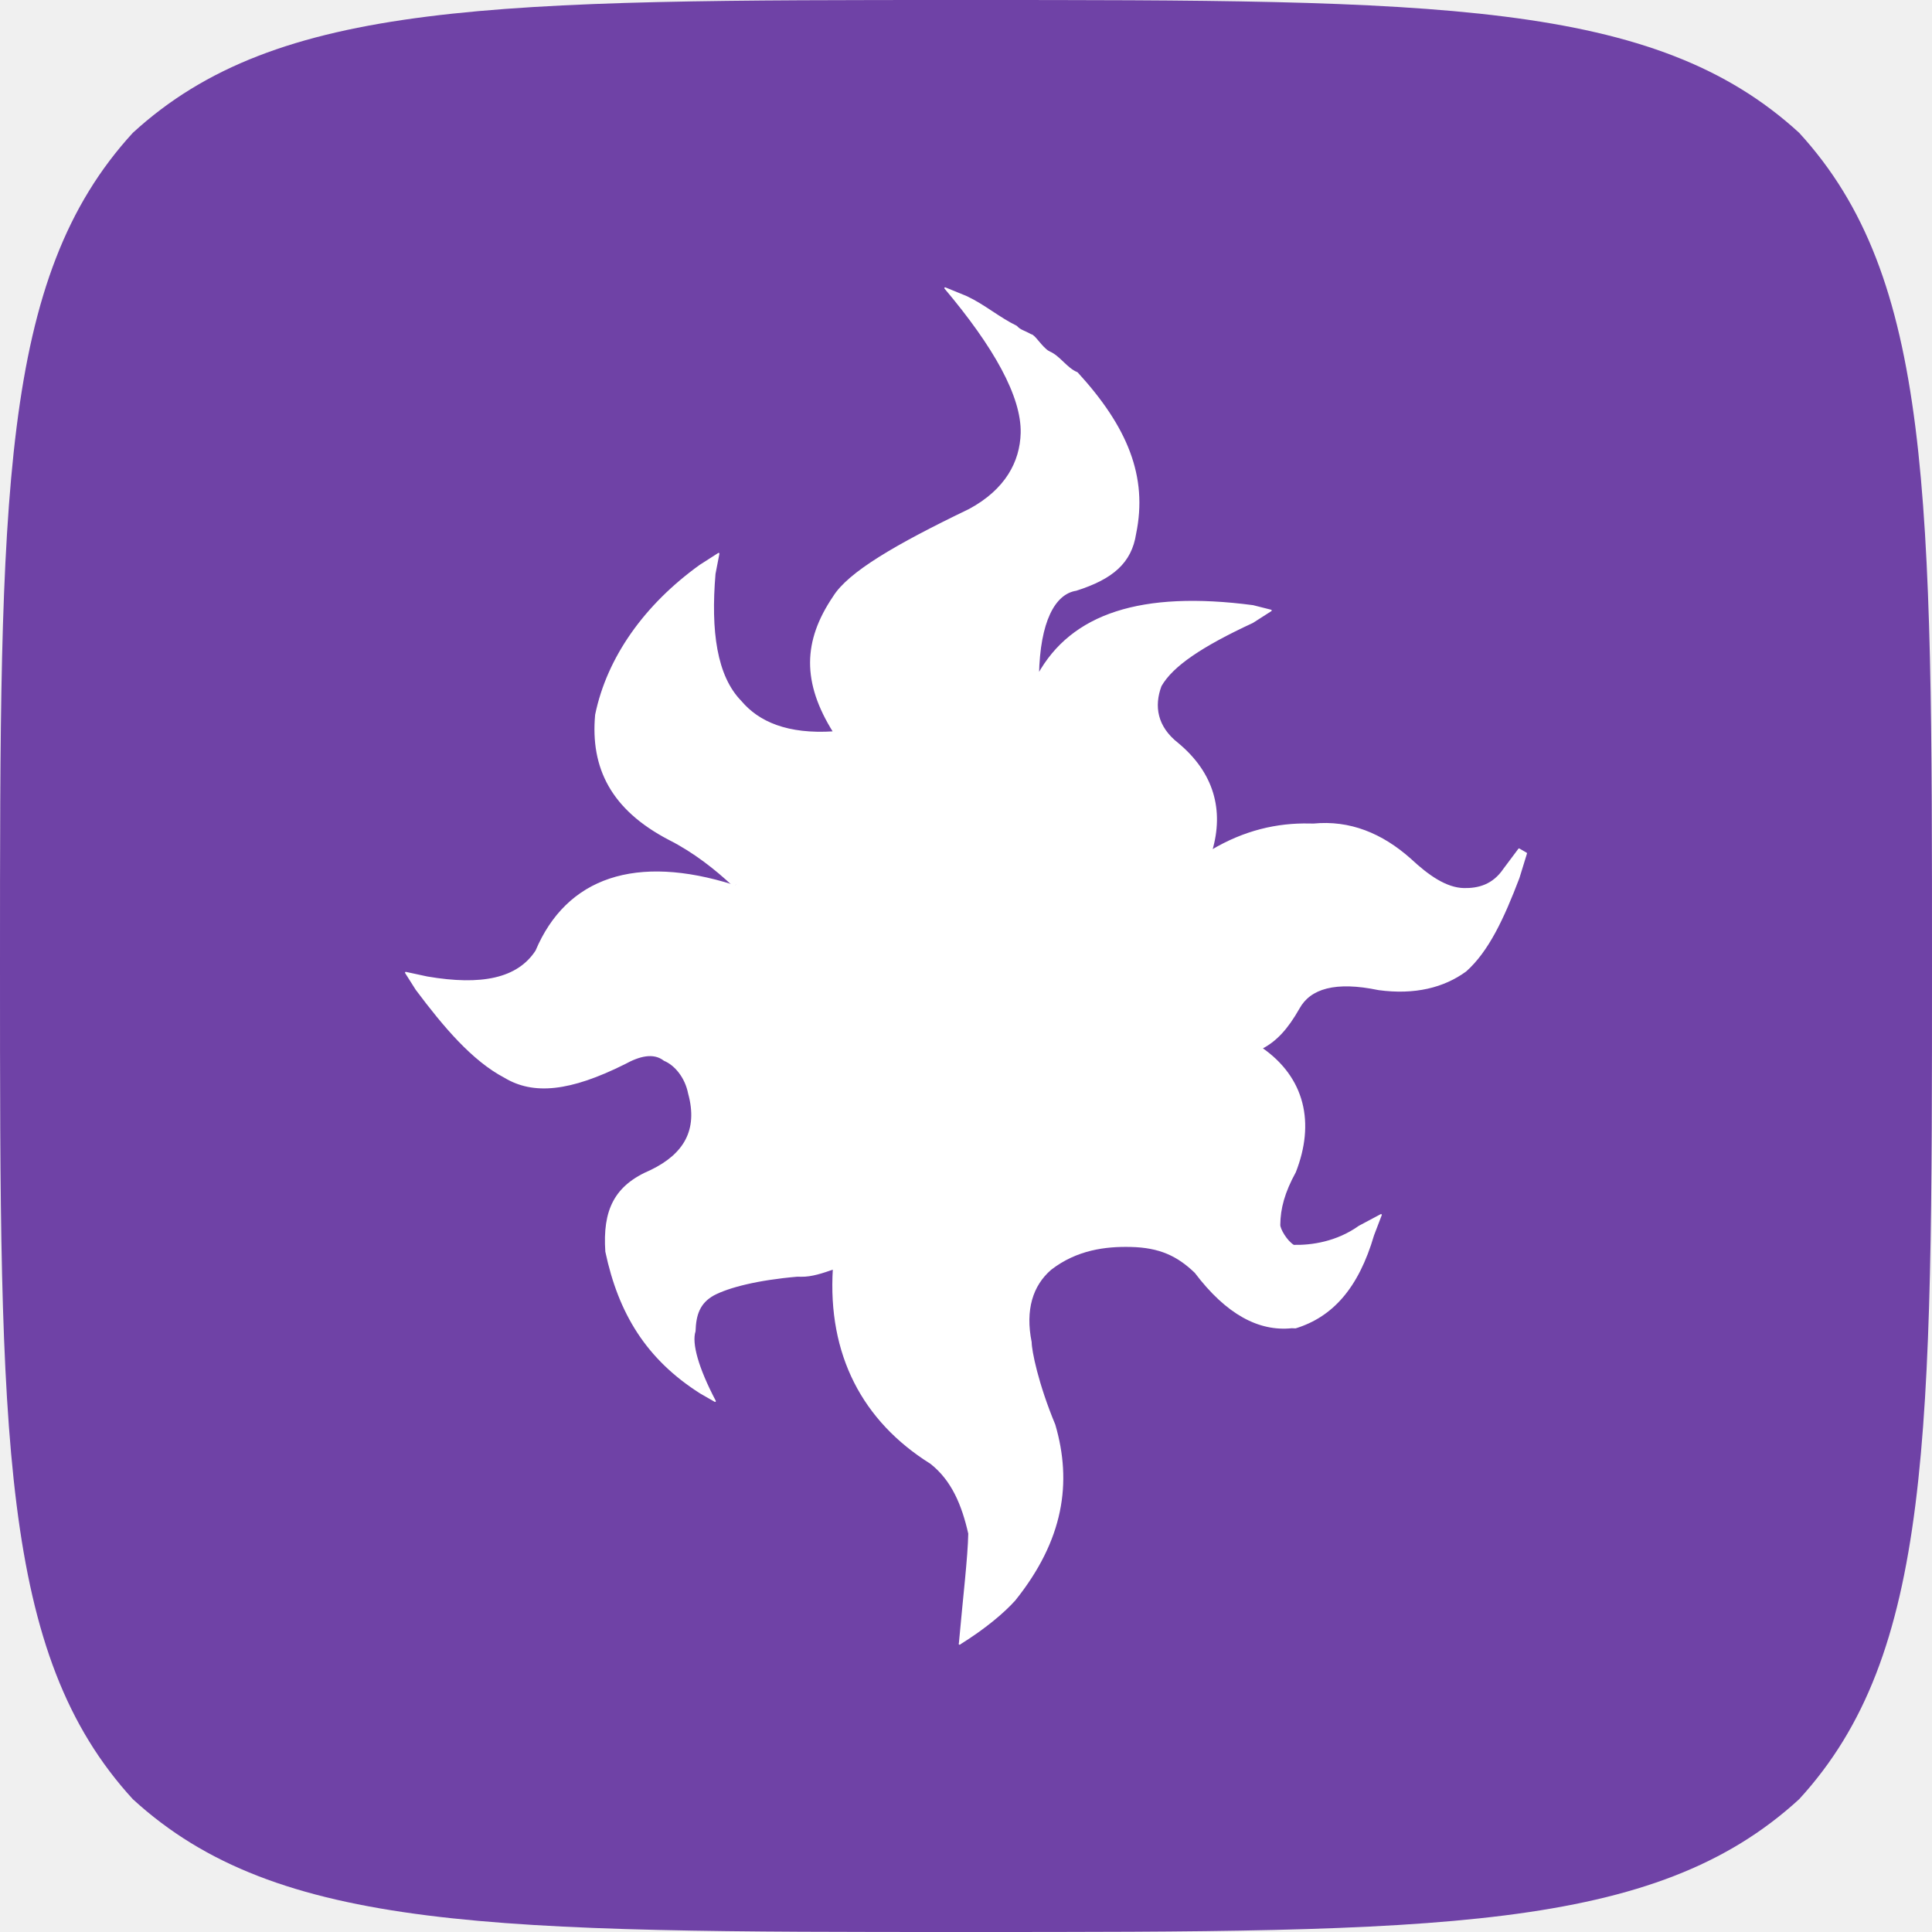
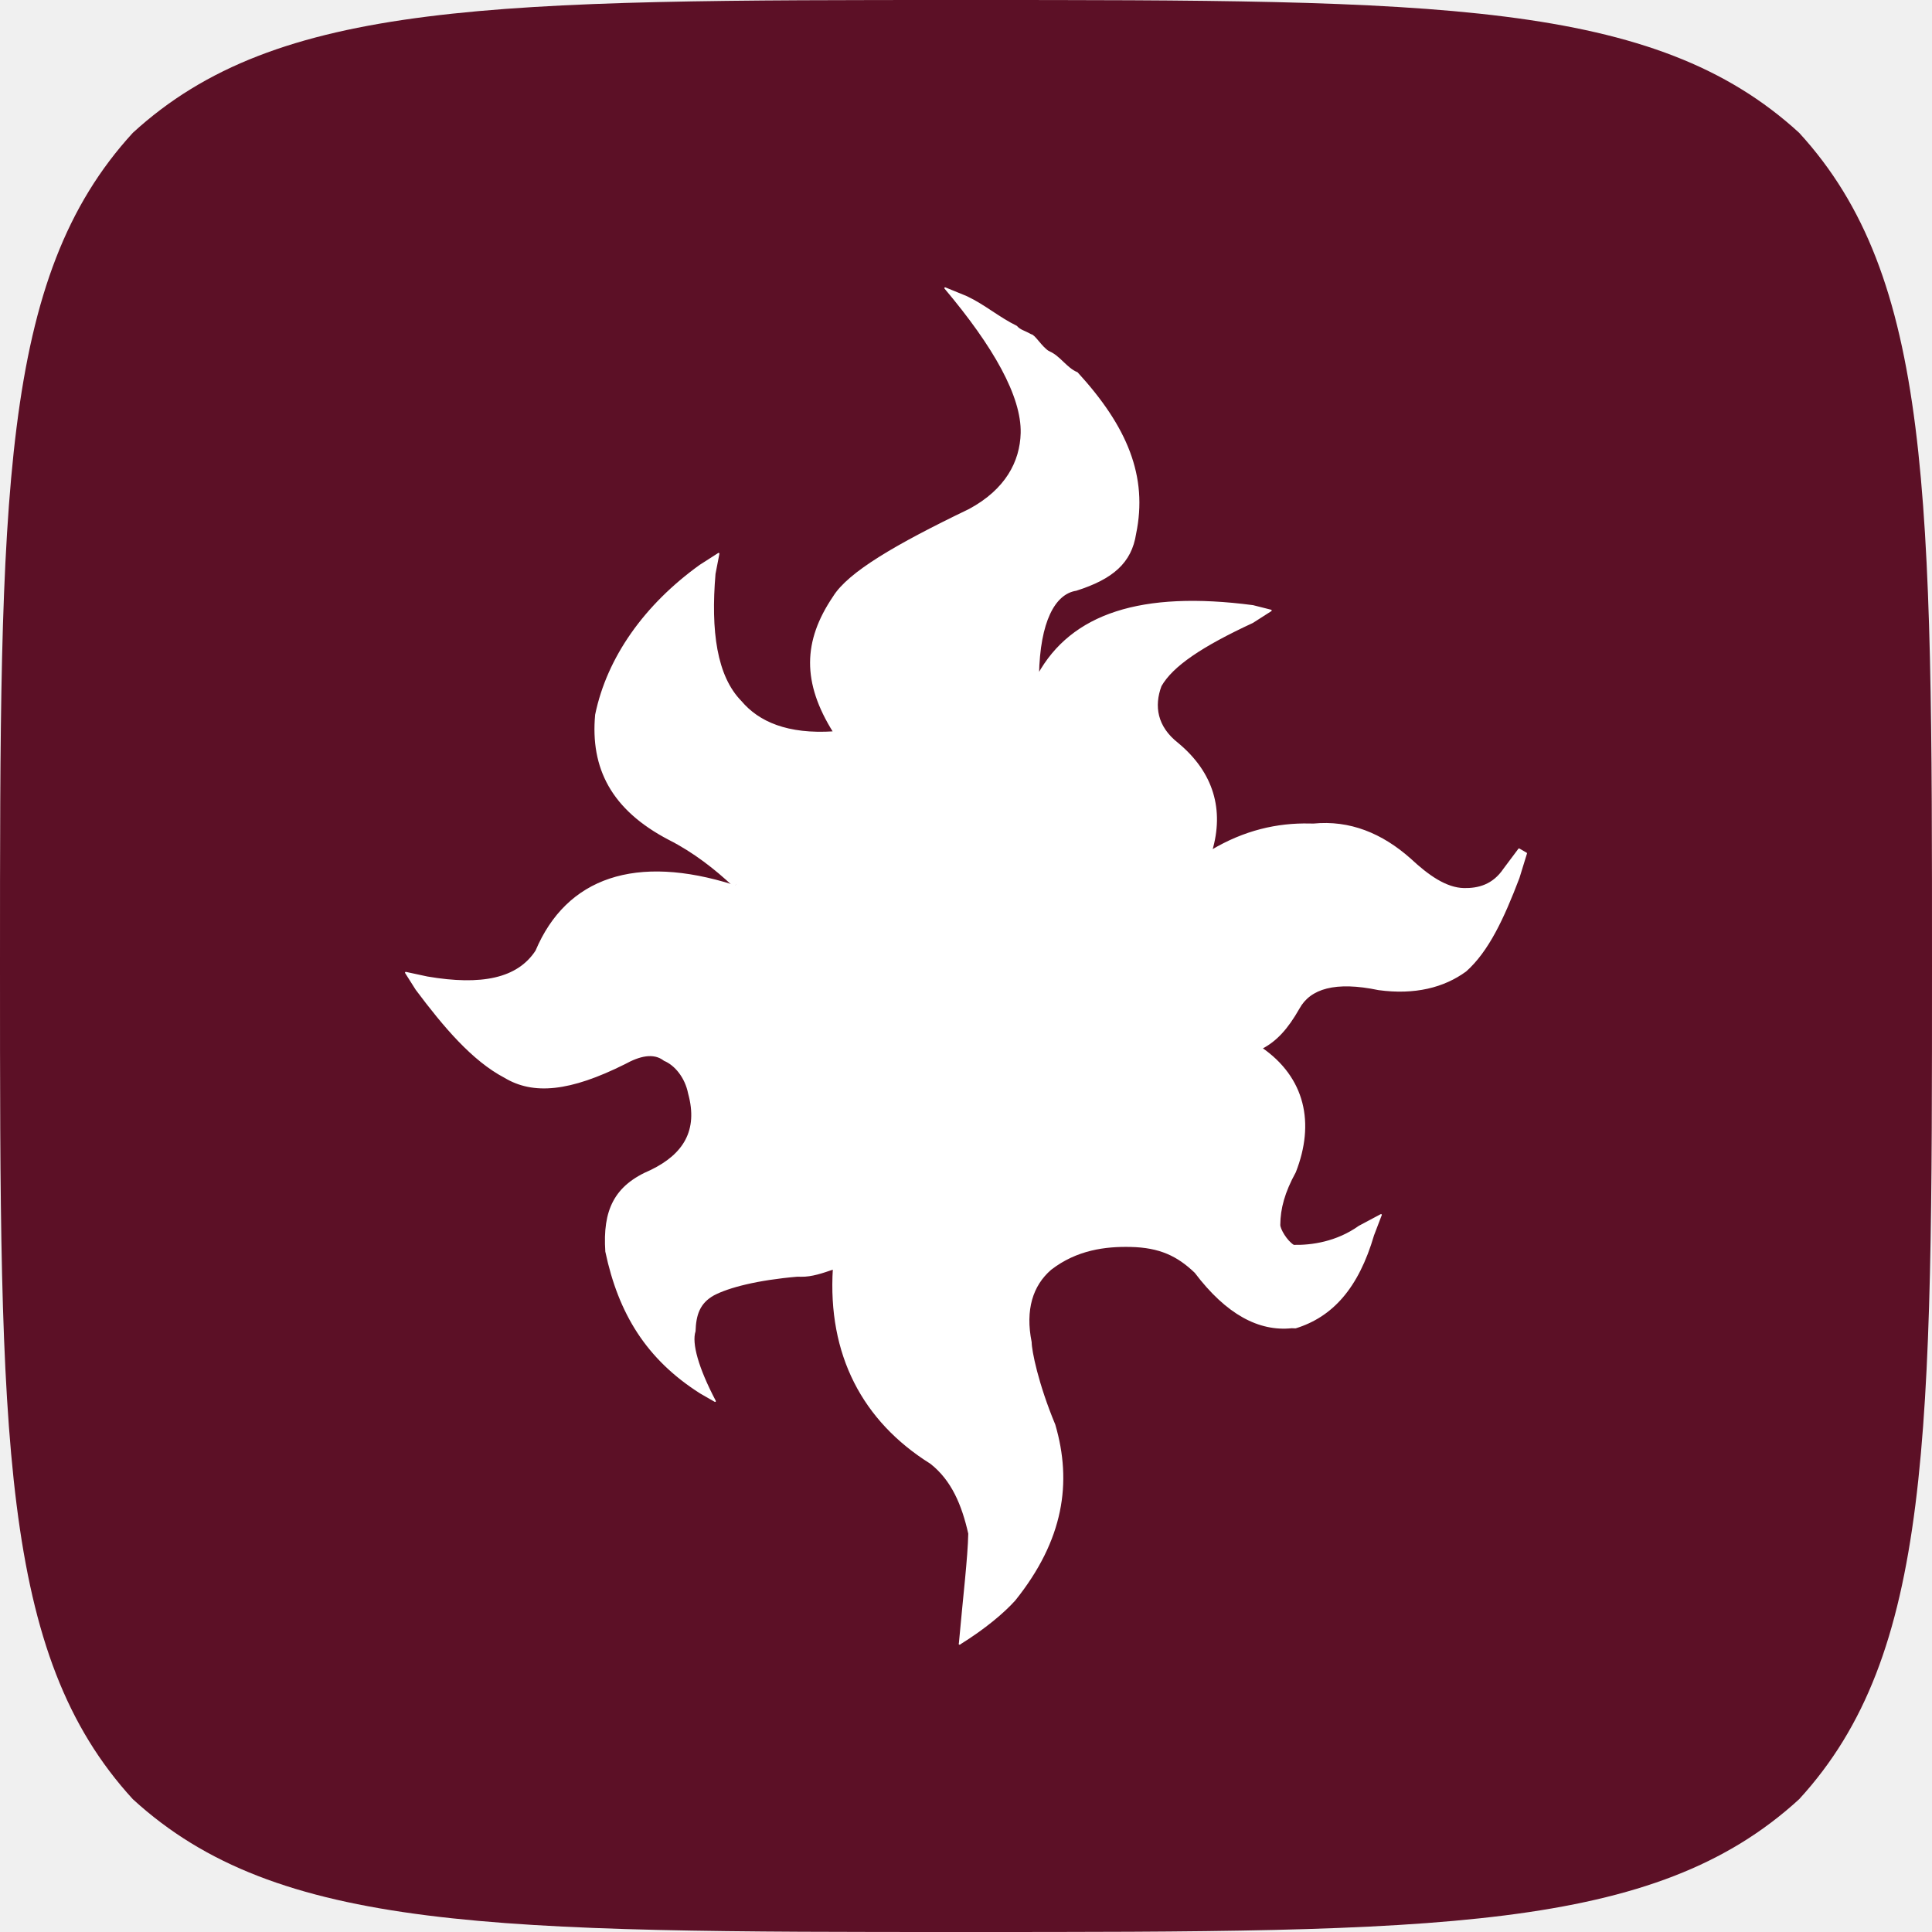
<svg xmlns="http://www.w3.org/2000/svg" viewBox="0 0 1254 1254">
-   <path fill="#6f42a6" transform="scale(7.8375)" d="M80 0C119 0 137 0 149 11C160 23 160 41 160 80C160 119 160 137 149 149C137 160 119 160 80 160C41 160 23 160 11 149C0 137 0 119 0 80C0 41 0 23 11 11C23 0 41 0 80 0Z" />
+   <path fill="#5c1026" transform="scale(7.8375)" d="M80 0C119 0 137 0 149 11C160 23 160 41 160 80C160 119 160 137 149 149C137 160 119 160 80 160C41 160 23 160 11 149C0 137 0 119 0 80C0 41 0 23 11 11C23 0 41 0 80 0Z" />
  <g transform="translate(263.38 187.00) scale(0.125714)">
    <path d="M3436.022,986.827c40.601-147.414,42.316-274.015-11.594-402.662,1.715-20.466-17.084-41.954-16.045-84.616l-88.705-170.271c-38.226-22.495-73.731-86.645-92.136-87.353-38.226-21.488-55.986-22.18-74.737-43.669-92.104-45.037-164.812-109.188-257.278-152.872L2784.639,0c253.864,301.293,398.525,558.24,394.09,748.284-3.745,148.766-79.851,294.119-268.872,395.803-378.043,181.896-623.712,325.188-700.824,450.767-154.586,228.616-159.715,440.164,1.667,697.442-241.217,16.03-390.345-50.496-480.734-157.654-127.986-130.33-159.714-363.728-134.797-659.562l20.12-104.059-94.825,60.721c-284.933,204.721-478.06,475.999-538.781,771.141-25.264,274.692,82.917,488.285,377.713,642.164,129.307,65.503,239.187,152.51,332.345,239.549,36.511-20.482,37.172-41.655,37.172-41.655,39.248-83.263,96.933-144.645,134.105-187.307,230.677-269.91,531.262-411.487,870.119-446.331,36.48.346,55.278.346,73.683,1.369-103.729-361.668-22.857-634.66,224.526-904.885,228.931-206.074,364.735-393.743,404.676-518.96Z" fill="#fff" stroke="#fff" stroke-width="8" stroke-linejoin="round" stroke-linecap="round" />
    <path d="M673.546,3422.4c-94.857,145.668-283.186,183.532-562.644,135.773l-110.902-23.864,54.586,86.299c144.691,193.159,290.736,365.789,456.901,453.142,147.382,88.722,334.736,71.308,618.631-70.616,74.69-40.947,148.735-61.067,205.051-17.084,55.624,22.888,109.865,87.353,126.586,171.969,52.557,191.79-25.248,315.969-195.172,398.572-188.015,79.488-246.361,205.067-232.376,417.638,67.218,318.691,211.203,553.772,487.263,729.171l75.414,43.323c-89.729-170.617-125.233-298.571-104.752-361.353,2.721-84.27,22.18-146.36,96.572-188.015,77.427-40.947,226.209-79.488,432.975-97.232l18.768.346c55.969,1.007,110.902-18.421,168.586-38.226-27.638,442.902,151.456,785.488,501.908,1004.524,110.21,86.693,163.459,214.301,197.202,363.728-2.721,126.602-25.924,315.969-48.766,569.503l95.518-167.187c98.601-209.503,158-377.052,163.459-588.254-1.023-20.828,0-42.316,0-63.144-13.324-254.887-118.076-489.26-320.406-705.26-127.609-129.323-160.376-320.406-101.008-551.743-111.925-2.061-222.827-47.098-314.916-69.955-129.669-66.526-258.977-132.045-369.879-240.556-275.022-217.369-418-516.601-448.014-855.757-13.308-211.926,27.293-422.09,106.435-589.623,0-20.12,34.482-19.459,34.482-19.459l14.991-44.345c1.054-20.812-28.3-20.12-28.3-20.12-502.27-159.007-858.825-39.595-1018.194,337.804Z" fill="#fff" stroke="#fff" stroke-width="8" stroke-linejoin="round" stroke-linecap="round" />
    <path d="M1670.566,3168.52c-79.142,167.533-119.743,377.697-106.435,589.623,30.014,339.157,172.992,638.389,448.014,855.757,110.902,108.511,240.21,174.03,369.879,240.556,92.088,22.857,202.991,67.894,314.916,69.955l19.46.346c54.915,1.369,149.788,3.068,205.066,4.436,355.548-34.828,640.449-197.595,869.412-445.985,229.623-270.224,328.932-565.051,318.345-923.982-48.78-339.865-174.014-637.413-449.021-855.097-164.811-131.022-330.646-239.549-516.947-264.42-111.909-24.257-223.818-26.632-316.976-28.693l-19.459-.346c-18.405-1.023-37.203-1.023-73.683-1.369-338.858,34.844-639.443,176.421-870.119,446.331-37.172,42.662-94.857,104.044-134.105,187.307,0,0-58.346,105.459-58.346,125.579ZM1640.206,3760.204c-14.991-212.272,8.211-423.128,85.985-590.315q17.744.346,17.744-20.135l2.061-21.488s18.421-20.812,20.135-41.986c38.226-63.112,95.172-124.541,152.856-207.804,210.872-250.089,494.058-369.863,812.435-426.856,37.172.346,56.993,1.054,93.142,2.061,37.189.346,88.722,24.556,144.661,46.044,36.511,0,91.475-3.728,146.391,18.452,168.556,46.06,358.285,117.714,488.961,227.248,275.006,216.315,399.217,494.404,448.706,812.749,10.54,338.858-107.174,632.631-298.917,860.886-228.962,269.564-513.517,390.361-848.946,425.157-57.653,19.459-131.368-2.721-188.015,17.052-36.511-21.488-73.682-22.857-110.902-23.549-55.939-21.834-130.676-45.352-204.013-46.406-130.707-45.037-241.578-111.563-351.458-218.375-256.255-217.321-400.239-495.096-410.826-812.733Z" fill="#fff" stroke="#fff" stroke-width="8" stroke-linejoin="round" stroke-linecap="round" />
    <path d="M1701.635,3173.979c-79.85,167.187-113.64,372.239-98.617,583.803,12.27,317.338,180.858,611.804,436.405,827.804,110.902,109.502,226.241,175.713,354.856,220.059,74.737,1.369,196.226,74.076,251.158,96.918,224.526,4.452,371.579-76.751,541.141-157.639,189.037-80.856,322.781-226.902,383.203-435.744,21.488-126.586,6.152-253.487-84.978-361.668-91.443-107.473-221.773-152.51-409.111-135.458,187.338-17.052,337.126-35.504,505.682-31.729-165.819-151.158-368.164-198.256-688.57-141.263-412.541,75.398-674.239,70.27-784.119-17.084-72.676-65.519-109.188-129.323-145.353-214.6-15.338-105.459-13.308-191.098,44.377-294.827,139.202-398.525,532.268-592.691,1017.487-623.727-55.971-22.841-154.572-53.91-191.744-54.256-38.934-1.369-69.955-1.715-107.174-2.375-320.39,55.939-605.29,169.563-816.163,417.984-56.993,83.578-113.624,145.353-152.856,208.15-21.174,19.113-50.496,89.021-55.624,115.653Z" fill="#fff" stroke="#fff" stroke-width="8" stroke-linejoin="round" stroke-linecap="round" />
    <path d="M1963.333,3407.377c36.165,85.277,72.676,149.081,145.353,214.6,109.88,87.353,371.578,92.482,784.119,17.084,320.406-56.993,522.751-9.895,688.57,141.263-168.556-3.775-318.345,14.677-505.682,31.729,187.338-17.052,317.667,27.985,409.111,135.458,91.13,108.181,106.466,235.082,84.978,361.668-60.422,208.843-194.166,354.888-383.203,435.744-169.562,80.888-356.555,98.286-580.074,92.796,37.22.692,241.264,25.956,298.917,6.497,335.429-34.797,619.984-155.594,848.946-425.157,191.743-228.254,309.457-522.028,298.917-860.886-49.489-318.345-173.7-596.434-448.706-812.749-130.676-109.534-314.946-196.887-482.811-243.639-35.489-11.94-117.037-26.617-148.106-24.21-486.885,32.39-826.75,236.45-965.952,634.975-57.685,103.729-59.714,189.368-44.377,294.827Z" fill="#fff" stroke="#fff" stroke-width="8" stroke-linejoin="round" stroke-linecap="round" />
    <path d="M2806.82,2410.671l19.459.346c93.158,2.061,201.638,19.459,313.217,43.008,185.624,25.232,335.413,130.676,499.533,261.352,276.061,217.023,403.669,499.202,451.428,838.705,10.933,359.292-77.113,643.879-308.449,914.465-228.271,248.075-503.277,405.022-860.54,439.472-55.278-1.007-150.151,18.106-205.066,16.738l-19.46-.346c-59.368,231.338-26.601,422.42,101.008,551.743,202.33,216,307.082,450.374,320.406,705.26,0,20.828-1.023,42.316,0,63.144-5.459,211.202-64.858,378.751-163.459,588.254l-95.518,167.187c132.029-82.225,227.908-163.774,284.539-226.902,249.444-311.187,292.767-606.361,205.775-903.878-88.722-213.279-122.15-383.533-122.15-426.51-33.79-168.241,6.151-294.481,102.014-377.398,133.759-103.383,282.888-121.788,413.202-118.721,150.152,3.398,242.286,47.067,333.714,134.766h0c163.113,215.654,329.954,302.299,497.488,284.901l19.774.692c188.707-58.346,321.774-205.051,401.64-477.698l39.893-104.406-112.57,60.029c-115.338,82.257-245.7,101.023-338.858,98.963-37.172-22.165-73.683-85.953-72.676-107.803.708-84.302,22.888-167.879,80.542-272.977h0c98.602-251.819,48.121-484.525-173.684-638.389,76.106-39.248,133.083-102.03,192.451-206.467,57.654-105.066,189.022-144.299,412.542-97.594,186.299,25.264,336.088-12.616,449.712-95.879,115.339-103.037,193.458-270.57,273.307-480.074l38.887-126.24-37.187-21.488-77.114,103.037c-56.631,83.94-133.083,103.037-207.474,101.684-92.45-2.061-184.586-66.526-277.036-152.872-147.068-130.676-312.886-198.586-500.24-180.149l-18.767-.346c-167.533-3.775-337.096,34.797-507.351,136.481,61.382-209.503,8.872-401.262-174.707-553.458-109.896-86.299-125.925-193.458-87.039-297.863,59.401-104.406,211.218-206.42,473.954-328.271l94.873-60.721h0l-93.158-23.549c-576.645-75.744-935.277,43.008-1108.268,356.256,5.458-275.054,82.57-420.721,195.187-438.465h0c188.33-59.714,283.187-142.317,306.075-290.391,61.382-295.142-44.377-550.721-300.632-830.494-55.939-22.542-91.443-87.039-146.359-108.527l88.705,170.271c-1.038,42.662,17.76,64.15,16.045,84.616,53.91,128.647,52.195,255.248,11.594,402.662-39.941,125.217-175.745,312.886-404.676,518.96-247.383,270.224-328.255,543.217-224.526,904.885Z" fill="#fff" stroke="#fff" stroke-width="8" stroke-linejoin="round" stroke-linecap="round" />
  </g>
</svg>
